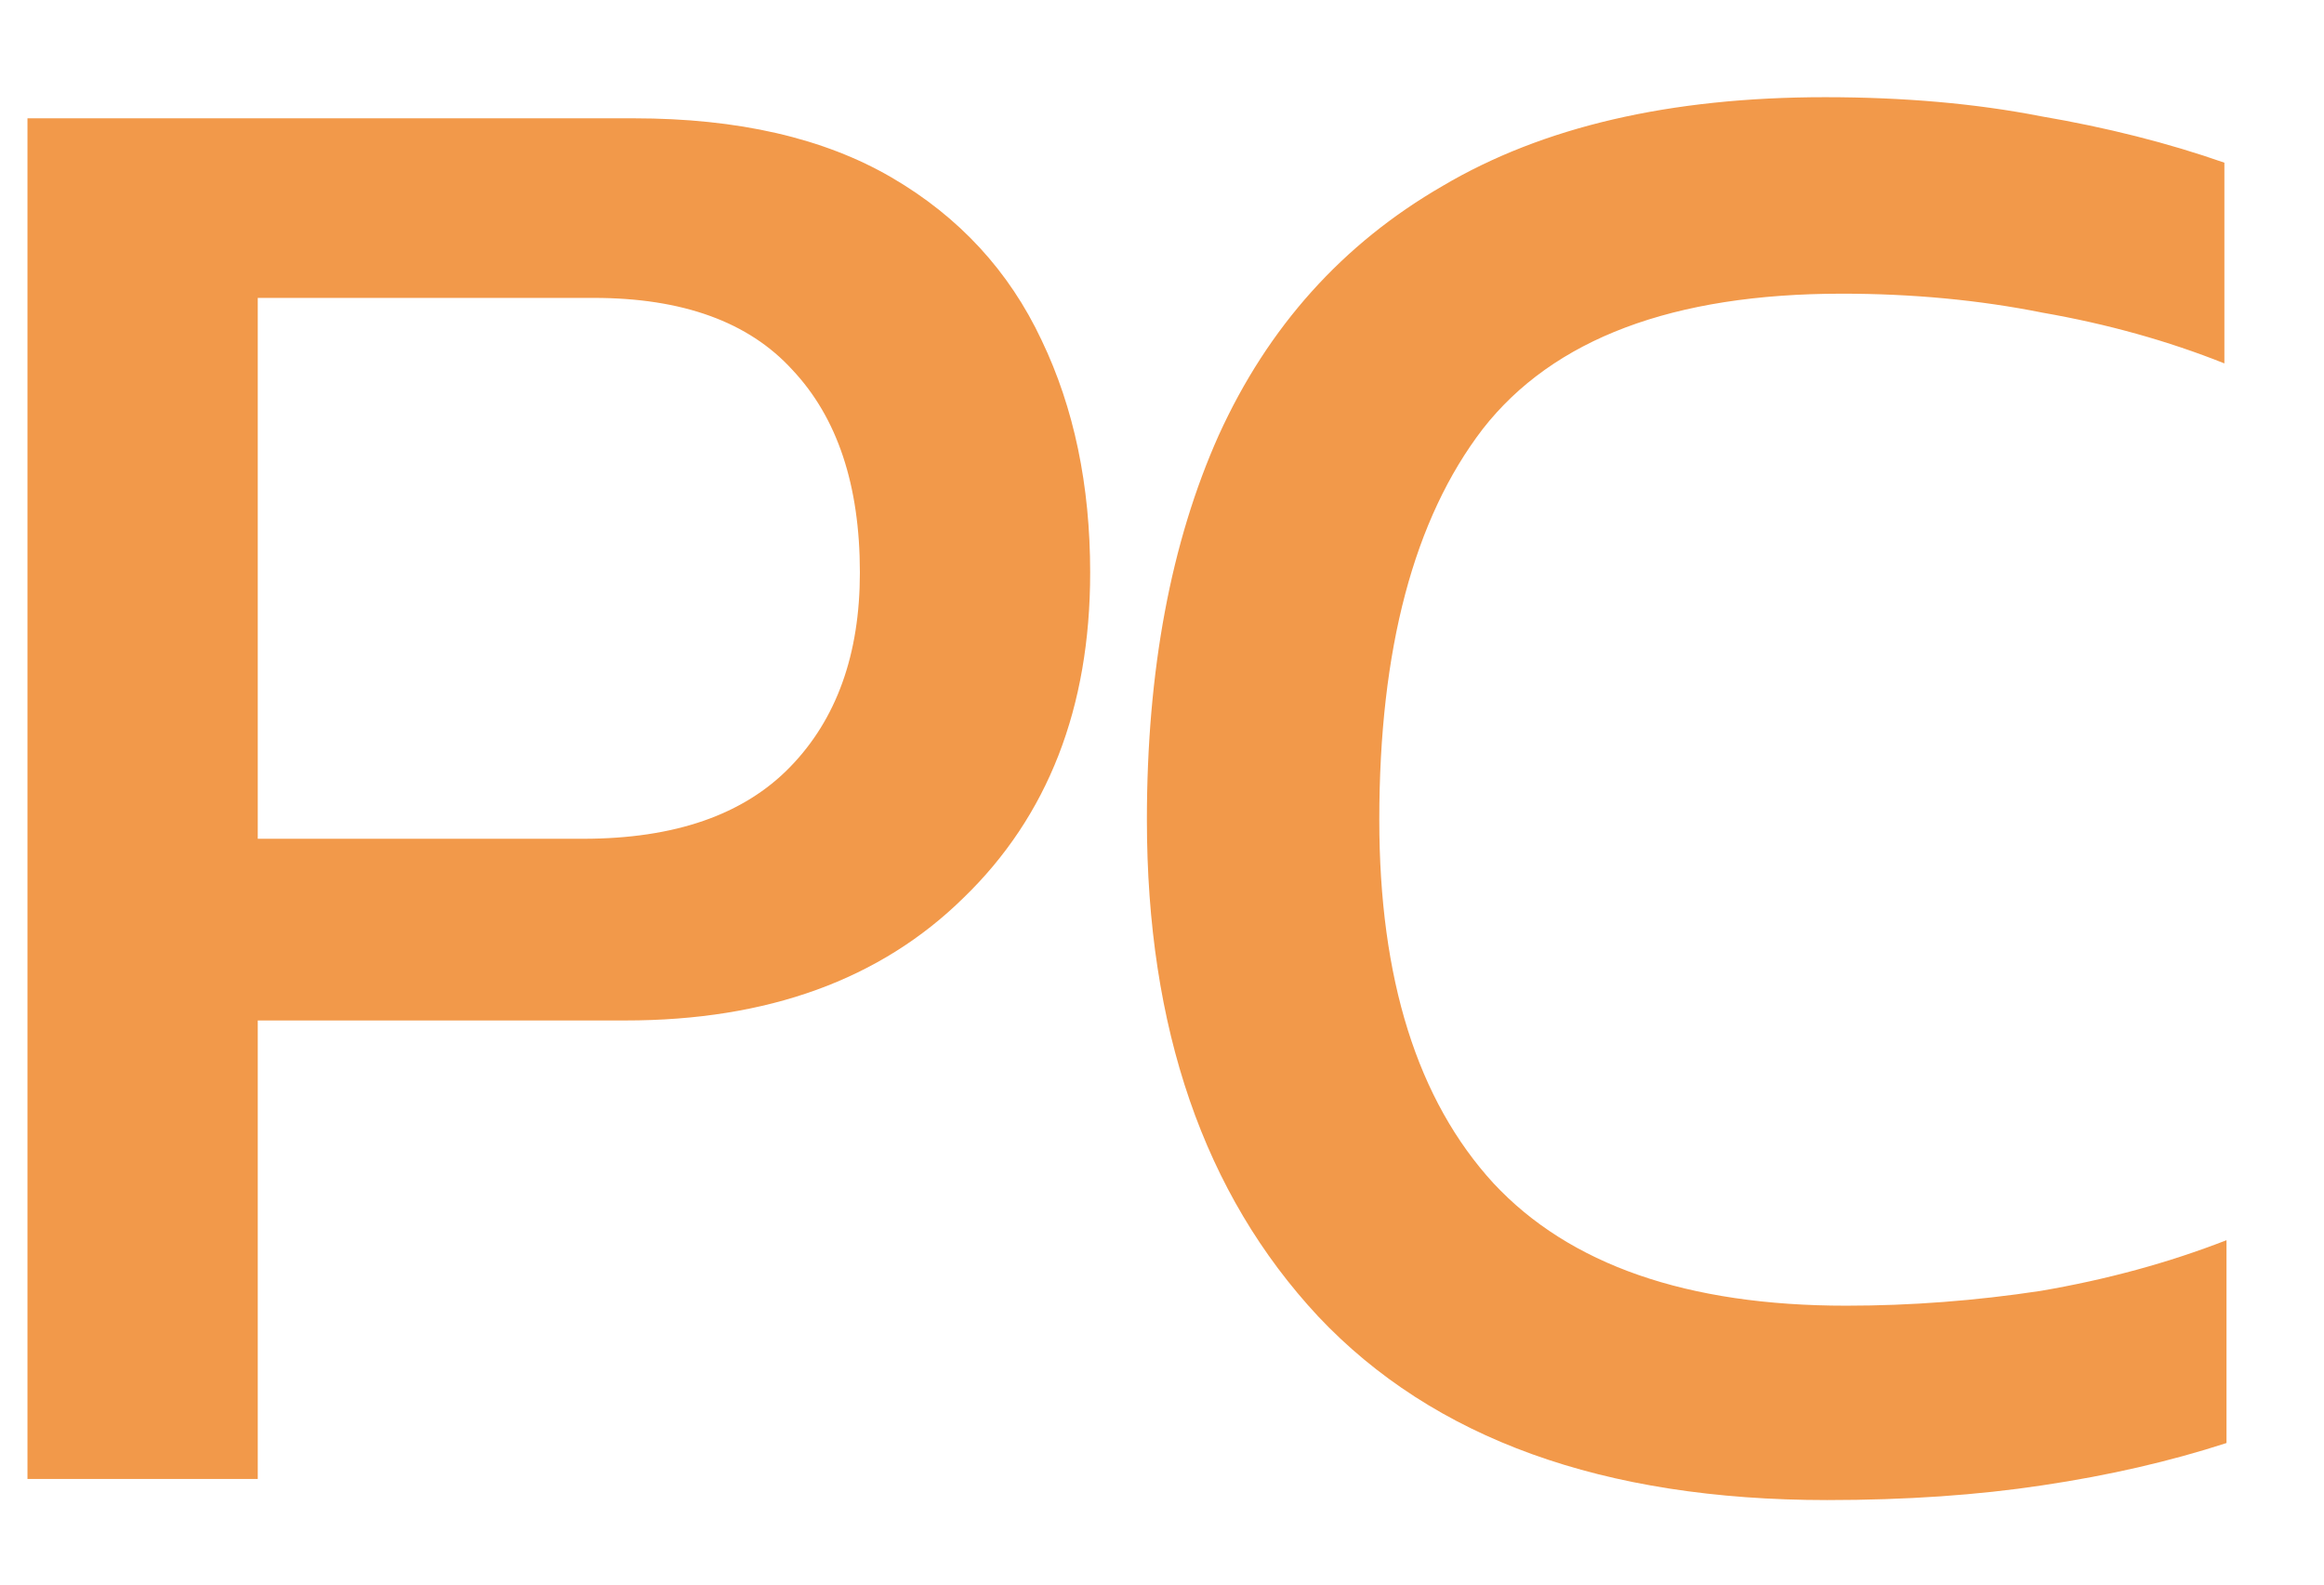
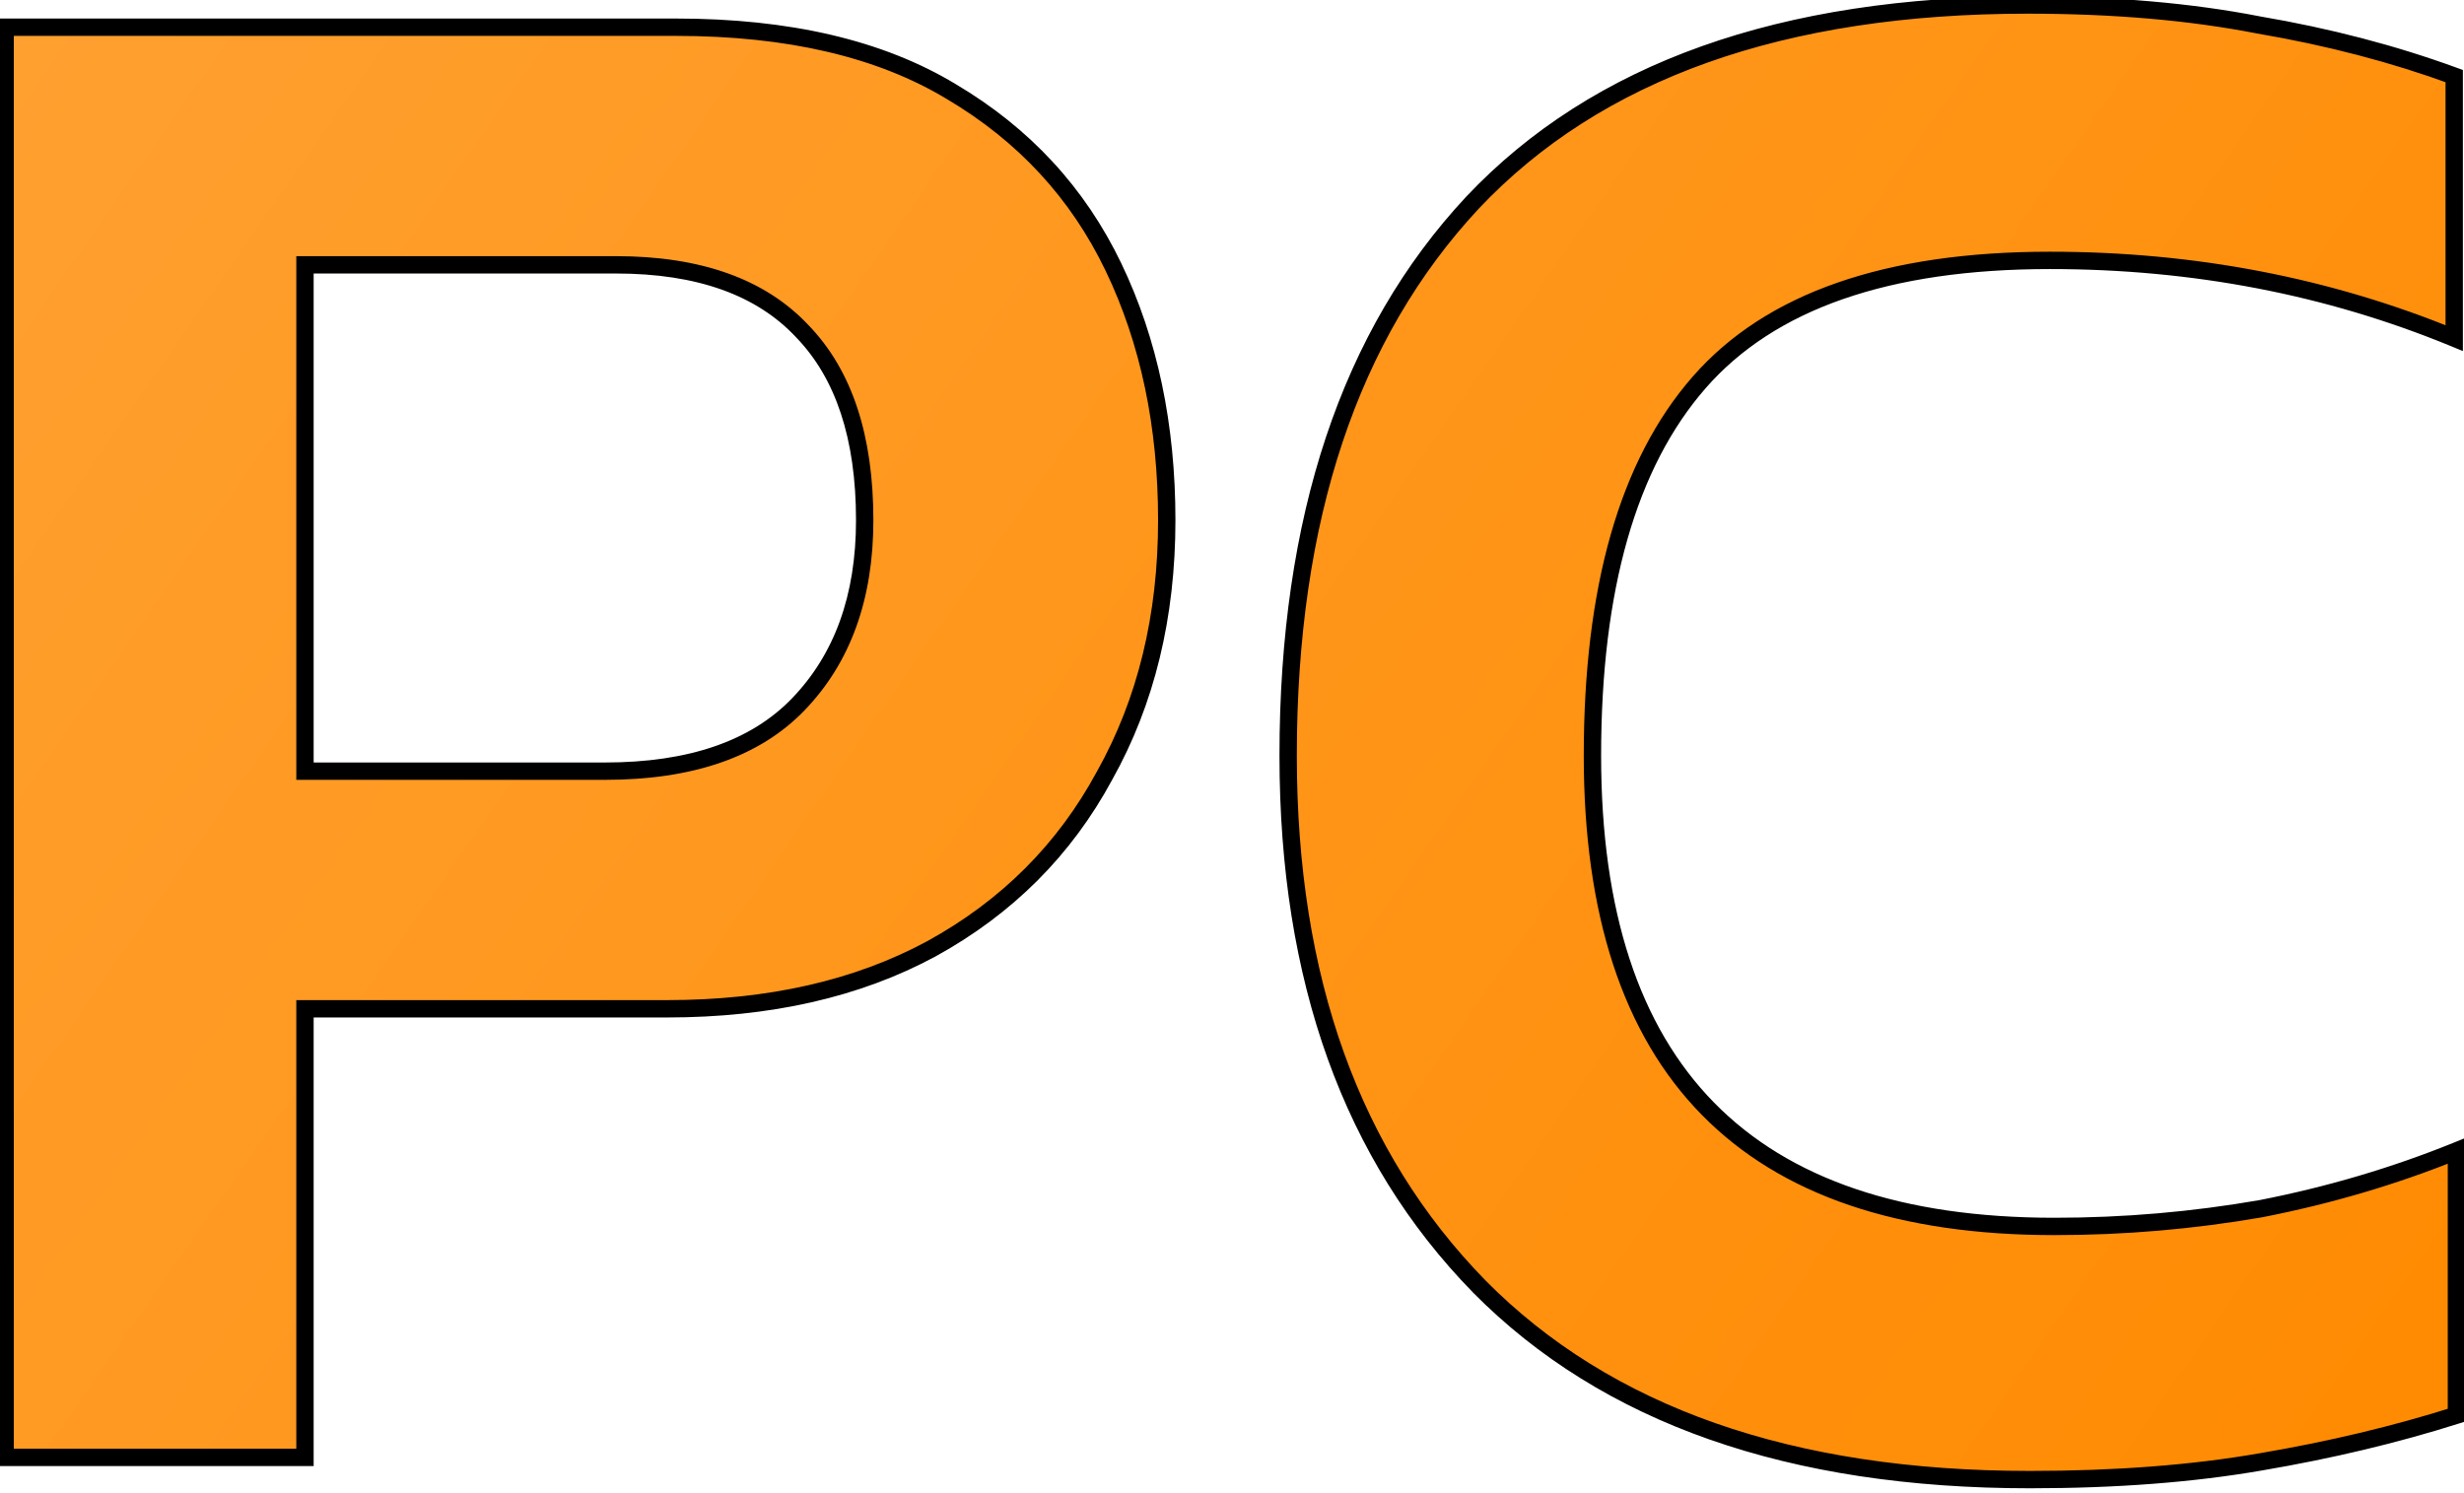
- <svg xmlns="http://www.w3.org/2000/svg" width="22" height="15" viewBox="0 0 22 15" fill="none">
-   <path d="M0.26 14V1.12H6C6.987 1.12 7.8 1.307 8.44 1.68C9.08 2.053 9.553 2.567 9.86 3.22C10.167 3.86 10.32 4.593 10.32 5.42C10.32 6.7 9.92 7.727 9.12 8.5C8.333 9.273 7.267 9.66 5.92 9.66H2.44V14H0.26ZM2.44 7.94H5.52C6.387 7.94 7.04 7.713 7.48 7.26C7.92 6.807 8.14 6.193 8.14 5.42C8.14 4.593 7.927 3.953 7.5 3.5C7.087 3.047 6.46 2.82 5.62 2.82H2.44V7.94ZM17.297 14.2C15.177 14.2 13.57 13.62 12.477 12.46C11.397 11.3 10.857 9.733 10.857 7.76C10.857 6.347 11.084 5.133 11.537 4.12C12.004 3.093 12.71 2.307 13.657 1.76C14.604 1.2 15.81 0.92 17.277 0.92C18.023 0.92 18.703 0.98 19.317 1.1C19.944 1.207 20.523 1.353 21.057 1.54V3.44C20.523 3.227 19.95 3.067 19.337 2.96C18.737 2.84 18.104 2.78 17.437 2.78C15.837 2.78 14.704 3.207 14.037 4.06C13.383 4.913 13.057 6.147 13.057 7.76C13.057 9.267 13.417 10.413 14.137 11.2C14.857 11.973 15.97 12.36 17.477 12.36C18.09 12.36 18.703 12.313 19.317 12.22C19.944 12.113 20.53 11.953 21.077 11.74V13.66C20.544 13.833 19.963 13.967 19.337 14.06C18.724 14.153 18.044 14.2 17.297 14.2Z" fill="#F2994A" />
+ <svg xmlns="http://www.w3.org/2000/svg" width="142" height="86" viewBox="0 0 142 86" fill="none">
+   <path d="M0.296 84V1.568H38.952C45.437 1.568 50.728 2.805 54.824 5.28C59.005 7.755 62.12 11.125 64.168 15.392C66.216 19.659 67.24 24.523 67.24 29.984C67.24 35.531 66.045 40.437 63.656 44.704C61.352 48.971 58.024 52.299 53.672 54.688C49.405 56.992 44.328 58.144 38.44 58.144H17.576V84H0.296ZM17.576 44.448H34.856C39.805 44.448 43.517 43.168 45.992 40.608C48.552 37.963 49.832 34.421 49.832 29.984C49.832 25.205 48.637 21.579 46.248 19.104C43.859 16.544 40.275 15.264 35.496 15.264H17.576V44.448ZM116.988 85.28C103.164 85.28 92.583 81.568 85.244 74.144C77.905 66.635 74.236 56.437 74.236 43.552C74.236 29.899 77.777 19.275 84.86 11.68C92.028 4.085 102.695 0.288 116.86 0.288C121.809 0.288 126.247 0.672 130.172 1.44C134.183 2.123 137.937 3.104 141.436 4.384V19.488C134.183 16.501 126.417 15.008 118.14 15.008C108.753 15.008 102.012 17.355 97.916 22.048C93.82 26.741 91.772 33.909 91.772 43.552C91.772 61.643 100.647 70.688 118.396 70.688C122.407 70.688 126.375 70.347 130.3 69.664C134.225 68.896 137.98 67.787 141.564 66.336V81.568C138.065 82.677 134.311 83.573 130.3 84.256C126.375 84.939 121.937 85.28 116.988 85.28Z" fill="url(#paint0_linear_307_3)" />
+   <path d="M0.296 84H-0.204V84.5H0.296V84ZM0.296 1.568V1.068H-0.204V1.568H0.296ZM54.824 5.28L54.565 5.708L54.569 5.71L54.824 5.28ZM64.168 15.392L64.619 15.176L64.619 15.176L64.168 15.392ZM63.656 44.704L63.22 44.46L63.216 44.466L63.656 44.704ZM53.672 54.688L53.91 55.128L53.913 55.126L53.672 54.688ZM17.576 58.144V57.644H17.076V58.144H17.576ZM17.576 84V84.5H18.076V84H17.576ZM17.576 44.448H17.076V44.948H17.576V44.448ZM45.992 40.608L45.633 40.26L45.633 40.261L45.992 40.608ZM46.248 19.104L45.882 19.445L45.888 19.451L46.248 19.104ZM17.576 15.264V14.764H17.076V15.264H17.576ZM0.796 84V1.568H-0.204V84H0.796ZM0.296 2.068H38.952V1.068H0.296V2.068ZM38.952 2.068C45.377 2.068 50.57 3.294 54.565 5.708L55.083 4.852C50.886 2.316 45.497 1.068 38.952 1.068V2.068ZM54.569 5.71C58.668 8.136 61.713 11.433 63.717 15.608L64.619 15.176C62.527 10.817 59.343 7.373 55.079 4.85L54.569 5.71ZM63.717 15.608C65.728 19.798 66.74 24.586 66.74 29.984H67.74C67.74 24.459 66.704 19.52 64.619 15.176L63.717 15.608ZM66.74 29.984C66.74 35.457 65.562 40.277 63.22 44.46L64.092 44.948C66.529 40.597 67.74 35.605 67.74 29.984H66.74ZM63.216 44.466C60.959 48.646 57.701 51.906 53.431 54.25L53.913 55.126C58.347 52.692 61.745 49.295 64.096 44.942L63.216 44.466ZM53.434 54.248C49.255 56.505 44.263 57.644 38.44 57.644V58.644C44.393 58.644 49.556 57.479 53.91 55.128L53.434 54.248ZM38.44 57.644H17.576V58.644H38.44V57.644ZM17.076 58.144V84H18.076V58.144H17.076ZM17.576 83.5H0.296V84.5H17.576V83.5ZM17.576 44.948H34.856V43.948H17.576V44.948ZM34.856 44.948C39.887 44.948 43.751 43.646 46.352 40.956L45.633 40.261C43.284 42.69 39.724 43.948 34.856 43.948V44.948ZM46.351 40.956C49.02 38.199 50.332 34.523 50.332 29.984H49.332C49.332 34.32 48.084 37.727 45.633 40.26L46.351 40.956ZM50.332 29.984C50.332 25.127 49.117 21.356 46.608 18.757L45.888 19.451C48.157 21.802 49.332 25.284 49.332 29.984H50.332ZM46.614 18.763C44.099 16.069 40.361 14.764 35.496 14.764V15.764C40.188 15.764 43.618 17.019 45.883 19.445L46.614 18.763ZM35.496 14.764H17.576V15.764H35.496V14.764ZM17.076 15.264V44.448H18.076V15.264H17.076ZM85.244 74.144L84.886 74.493L84.888 74.496L85.244 74.144ZM84.86 11.68L84.496 11.337L84.494 11.339L84.86 11.68ZM130.172 1.44L130.076 1.931L130.088 1.933L130.172 1.44ZM141.436 4.384H141.936V4.035L141.608 3.914L141.436 4.384ZM141.436 19.488L141.246 19.95L141.936 20.235V19.488H141.436ZM97.916 22.048L98.293 22.377L98.293 22.377L97.916 22.048ZM130.3 69.664L130.386 70.157L130.396 70.155L130.3 69.664ZM141.564 66.336H142.064V65.594L141.376 65.873L141.564 66.336ZM141.564 81.568L141.715 82.045L142.064 81.934V81.568H141.564ZM130.3 84.256L130.216 83.763L130.214 83.763L130.3 84.256ZM116.988 84.78C103.253 84.78 92.817 81.094 85.6 73.793L84.888 74.496C92.349 82.042 103.075 85.78 116.988 85.78V84.78ZM85.602 73.794C78.374 66.399 74.736 56.338 74.736 43.552H73.736C73.736 56.536 77.437 66.87 84.886 74.493L85.602 73.794ZM74.736 43.552C74.736 29.984 78.254 19.497 85.226 12.021L84.494 11.339C77.301 19.052 73.736 29.813 73.736 43.552H74.736ZM85.224 12.023C92.267 4.56 102.781 0.788 116.86 0.788V-0.212C102.608 -0.212 91.789 3.61 84.496 11.337L85.224 12.023ZM116.86 0.788C121.784 0.788 126.189 1.17 130.076 1.931L130.268 0.949C126.305 0.174 121.834 -0.212 116.86 -0.212V0.788ZM130.088 1.933C134.072 2.611 137.797 3.585 141.264 4.854L141.608 3.914C138.078 2.623 134.294 1.634 130.256 0.947L130.088 1.933ZM140.936 4.384V19.488H141.936V4.384H140.936ZM141.626 19.026C134.309 16.013 126.479 14.508 118.14 14.508V15.508C126.356 15.508 134.056 16.99 141.246 19.95L141.626 19.026ZM118.14 14.508C108.683 14.508 101.77 16.872 97.539 21.719L98.293 22.377C102.254 17.838 108.824 15.508 118.14 15.508V14.508ZM97.539 21.719C93.33 26.542 91.272 33.852 91.272 43.552H92.272C92.272 33.967 94.31 26.941 98.293 22.377L97.539 21.719ZM91.272 43.552C91.272 52.672 93.509 59.604 98.071 64.254C102.635 68.906 109.442 71.188 118.396 71.188V70.188C109.601 70.188 103.096 67.948 98.785 63.554C94.472 59.158 92.272 52.523 92.272 43.552H91.272ZM118.396 71.188C122.435 71.188 126.432 70.844 130.386 70.157L130.214 69.171C126.317 69.849 122.378 70.188 118.396 70.188V71.188ZM130.396 70.155C134.352 69.381 138.137 68.263 141.752 66.799L141.376 65.873C137.823 67.311 134.099 68.411 130.204 69.173L130.396 70.155ZM141.064 66.336V81.568H142.064V66.336H141.064ZM141.413 81.091C137.938 82.193 134.206 83.084 130.216 83.763L130.384 84.749C134.415 84.063 138.192 83.162 141.715 82.045L141.413 81.091ZM130.214 83.763C126.323 84.44 121.915 84.78 116.988 84.78V85.78C121.959 85.78 126.426 85.437 130.386 84.749L130.214 83.763Z" fill="black" />
+   <defs>
+     <linearGradient id="paint0_linear_307_3" x1="1.612" y1="-1" x2="138.24" y2="94.168" gradientUnits="userSpaceOnUse">
+       <stop stop-color="#FFA030" />
+       <stop offset="1" stop-color="#FF8A00" />
+     </linearGradient>
+   </defs>
</svg>
